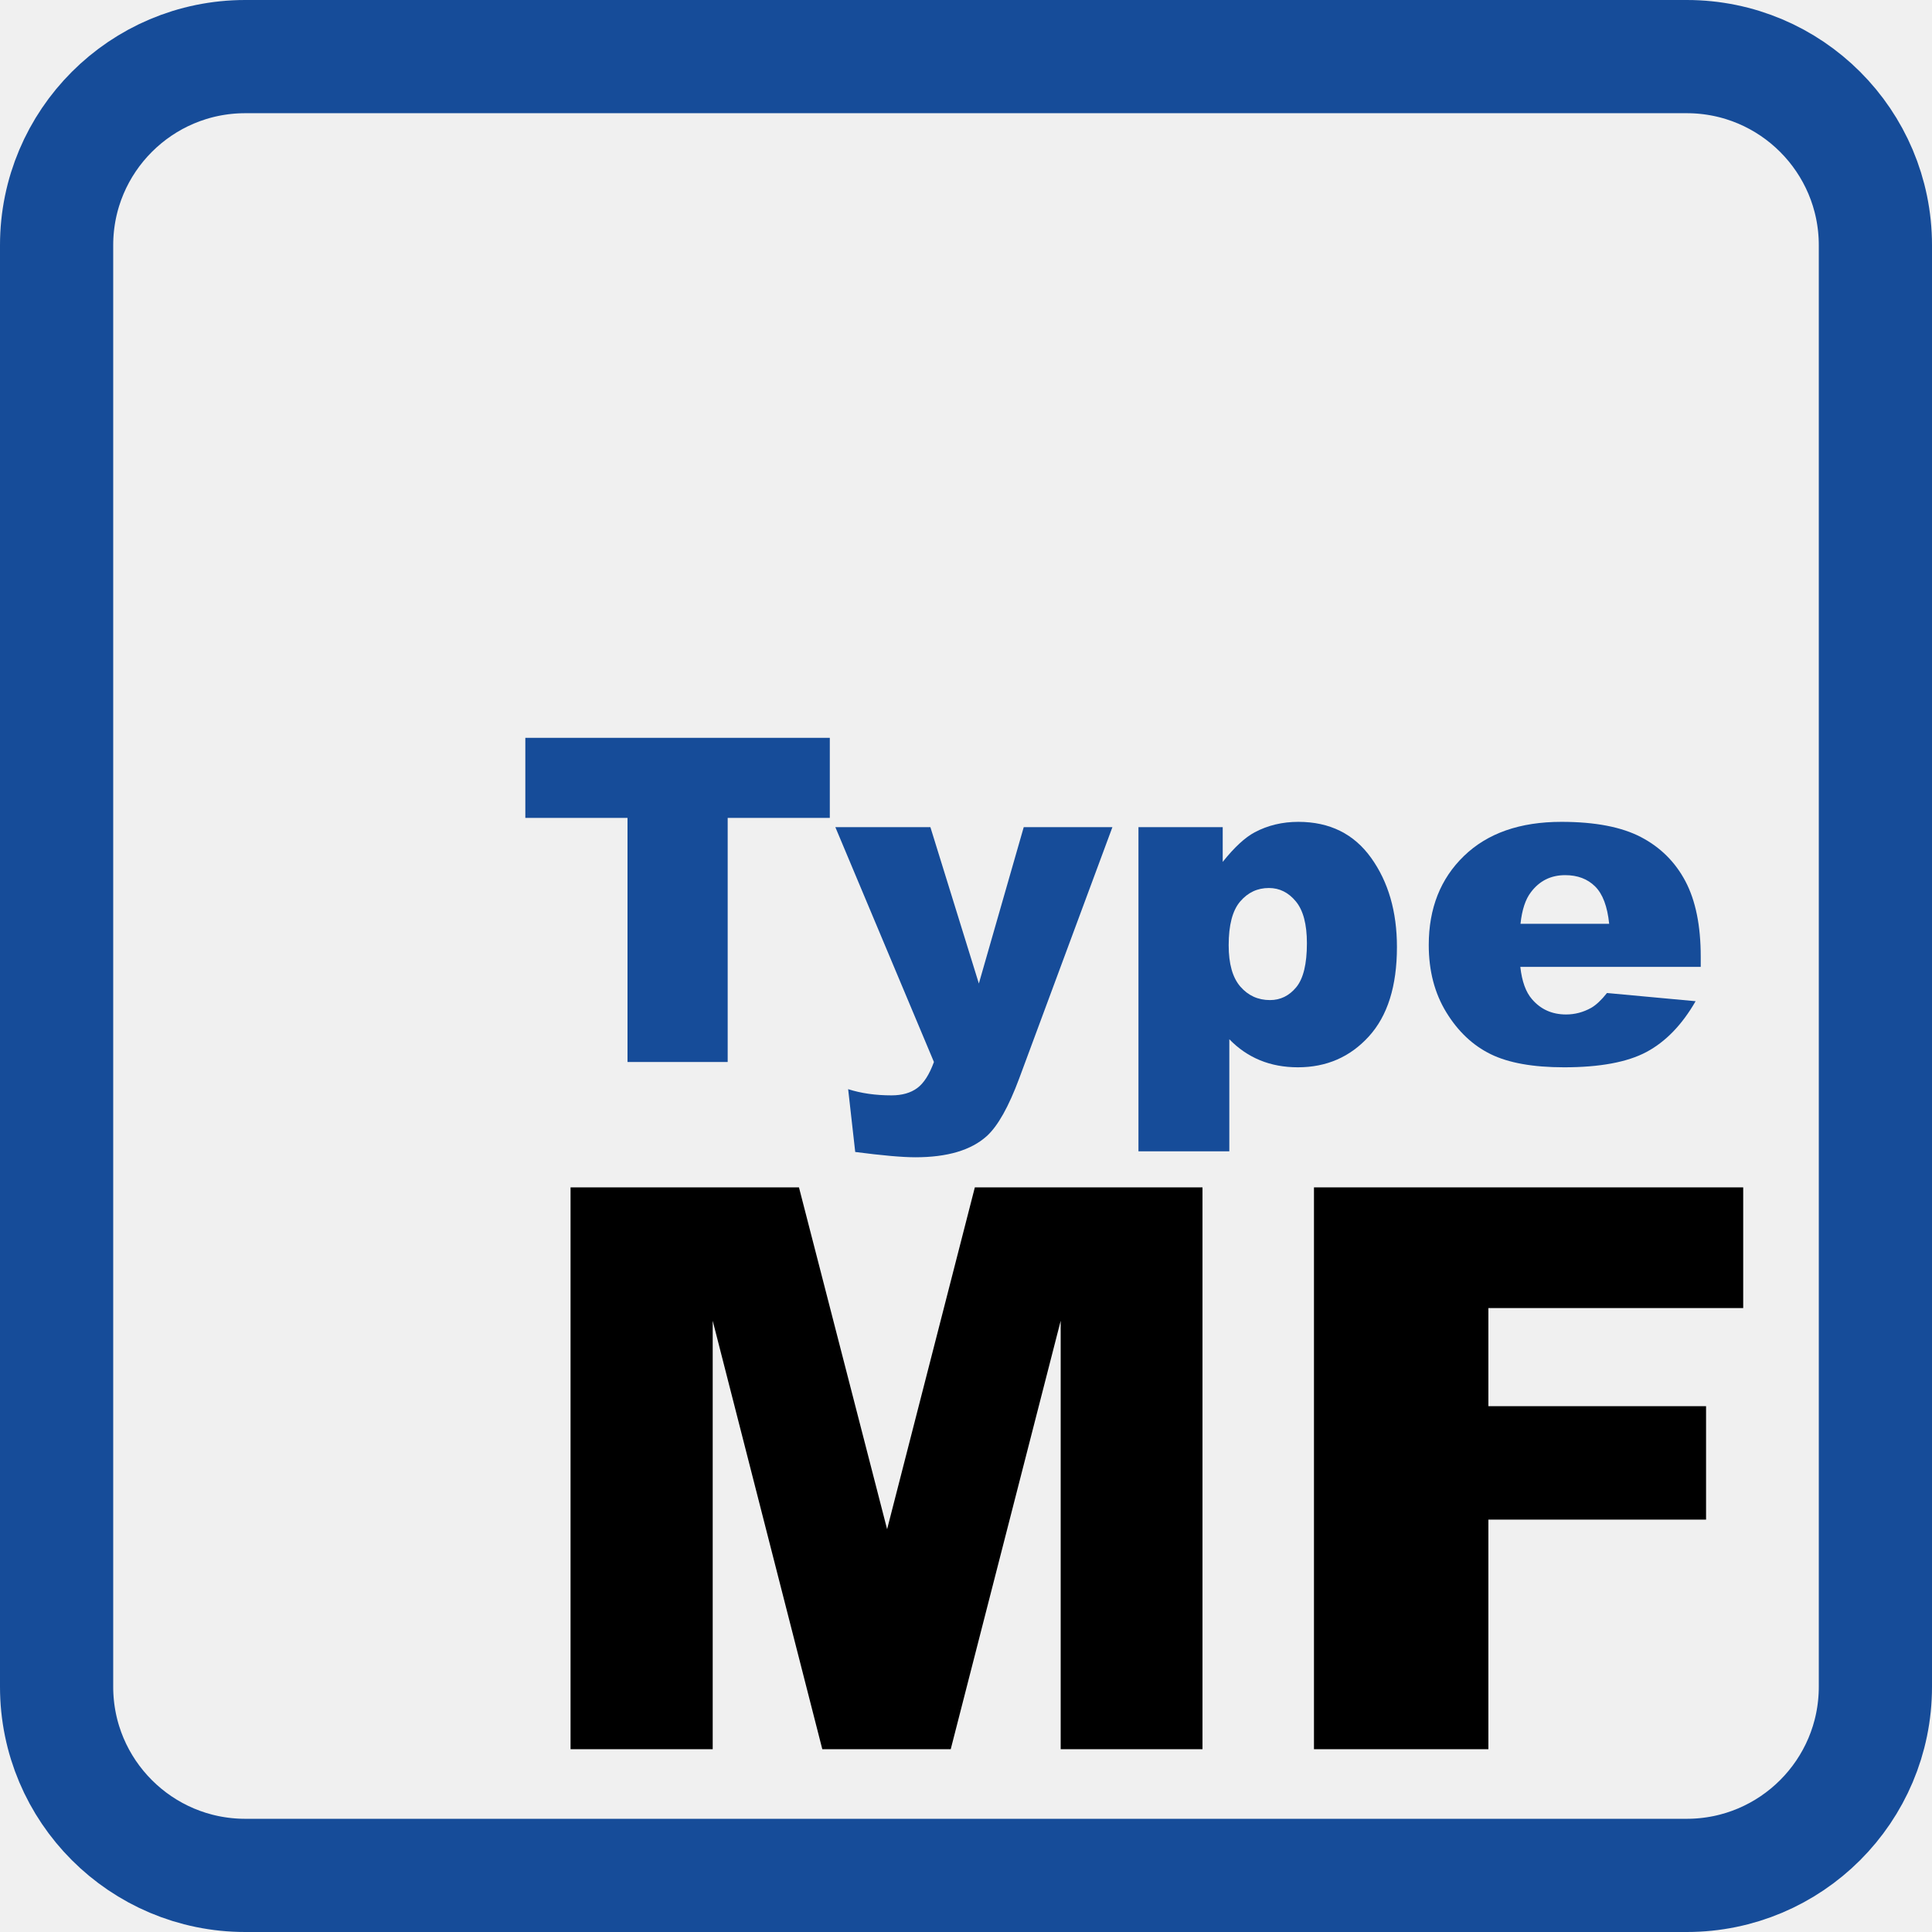
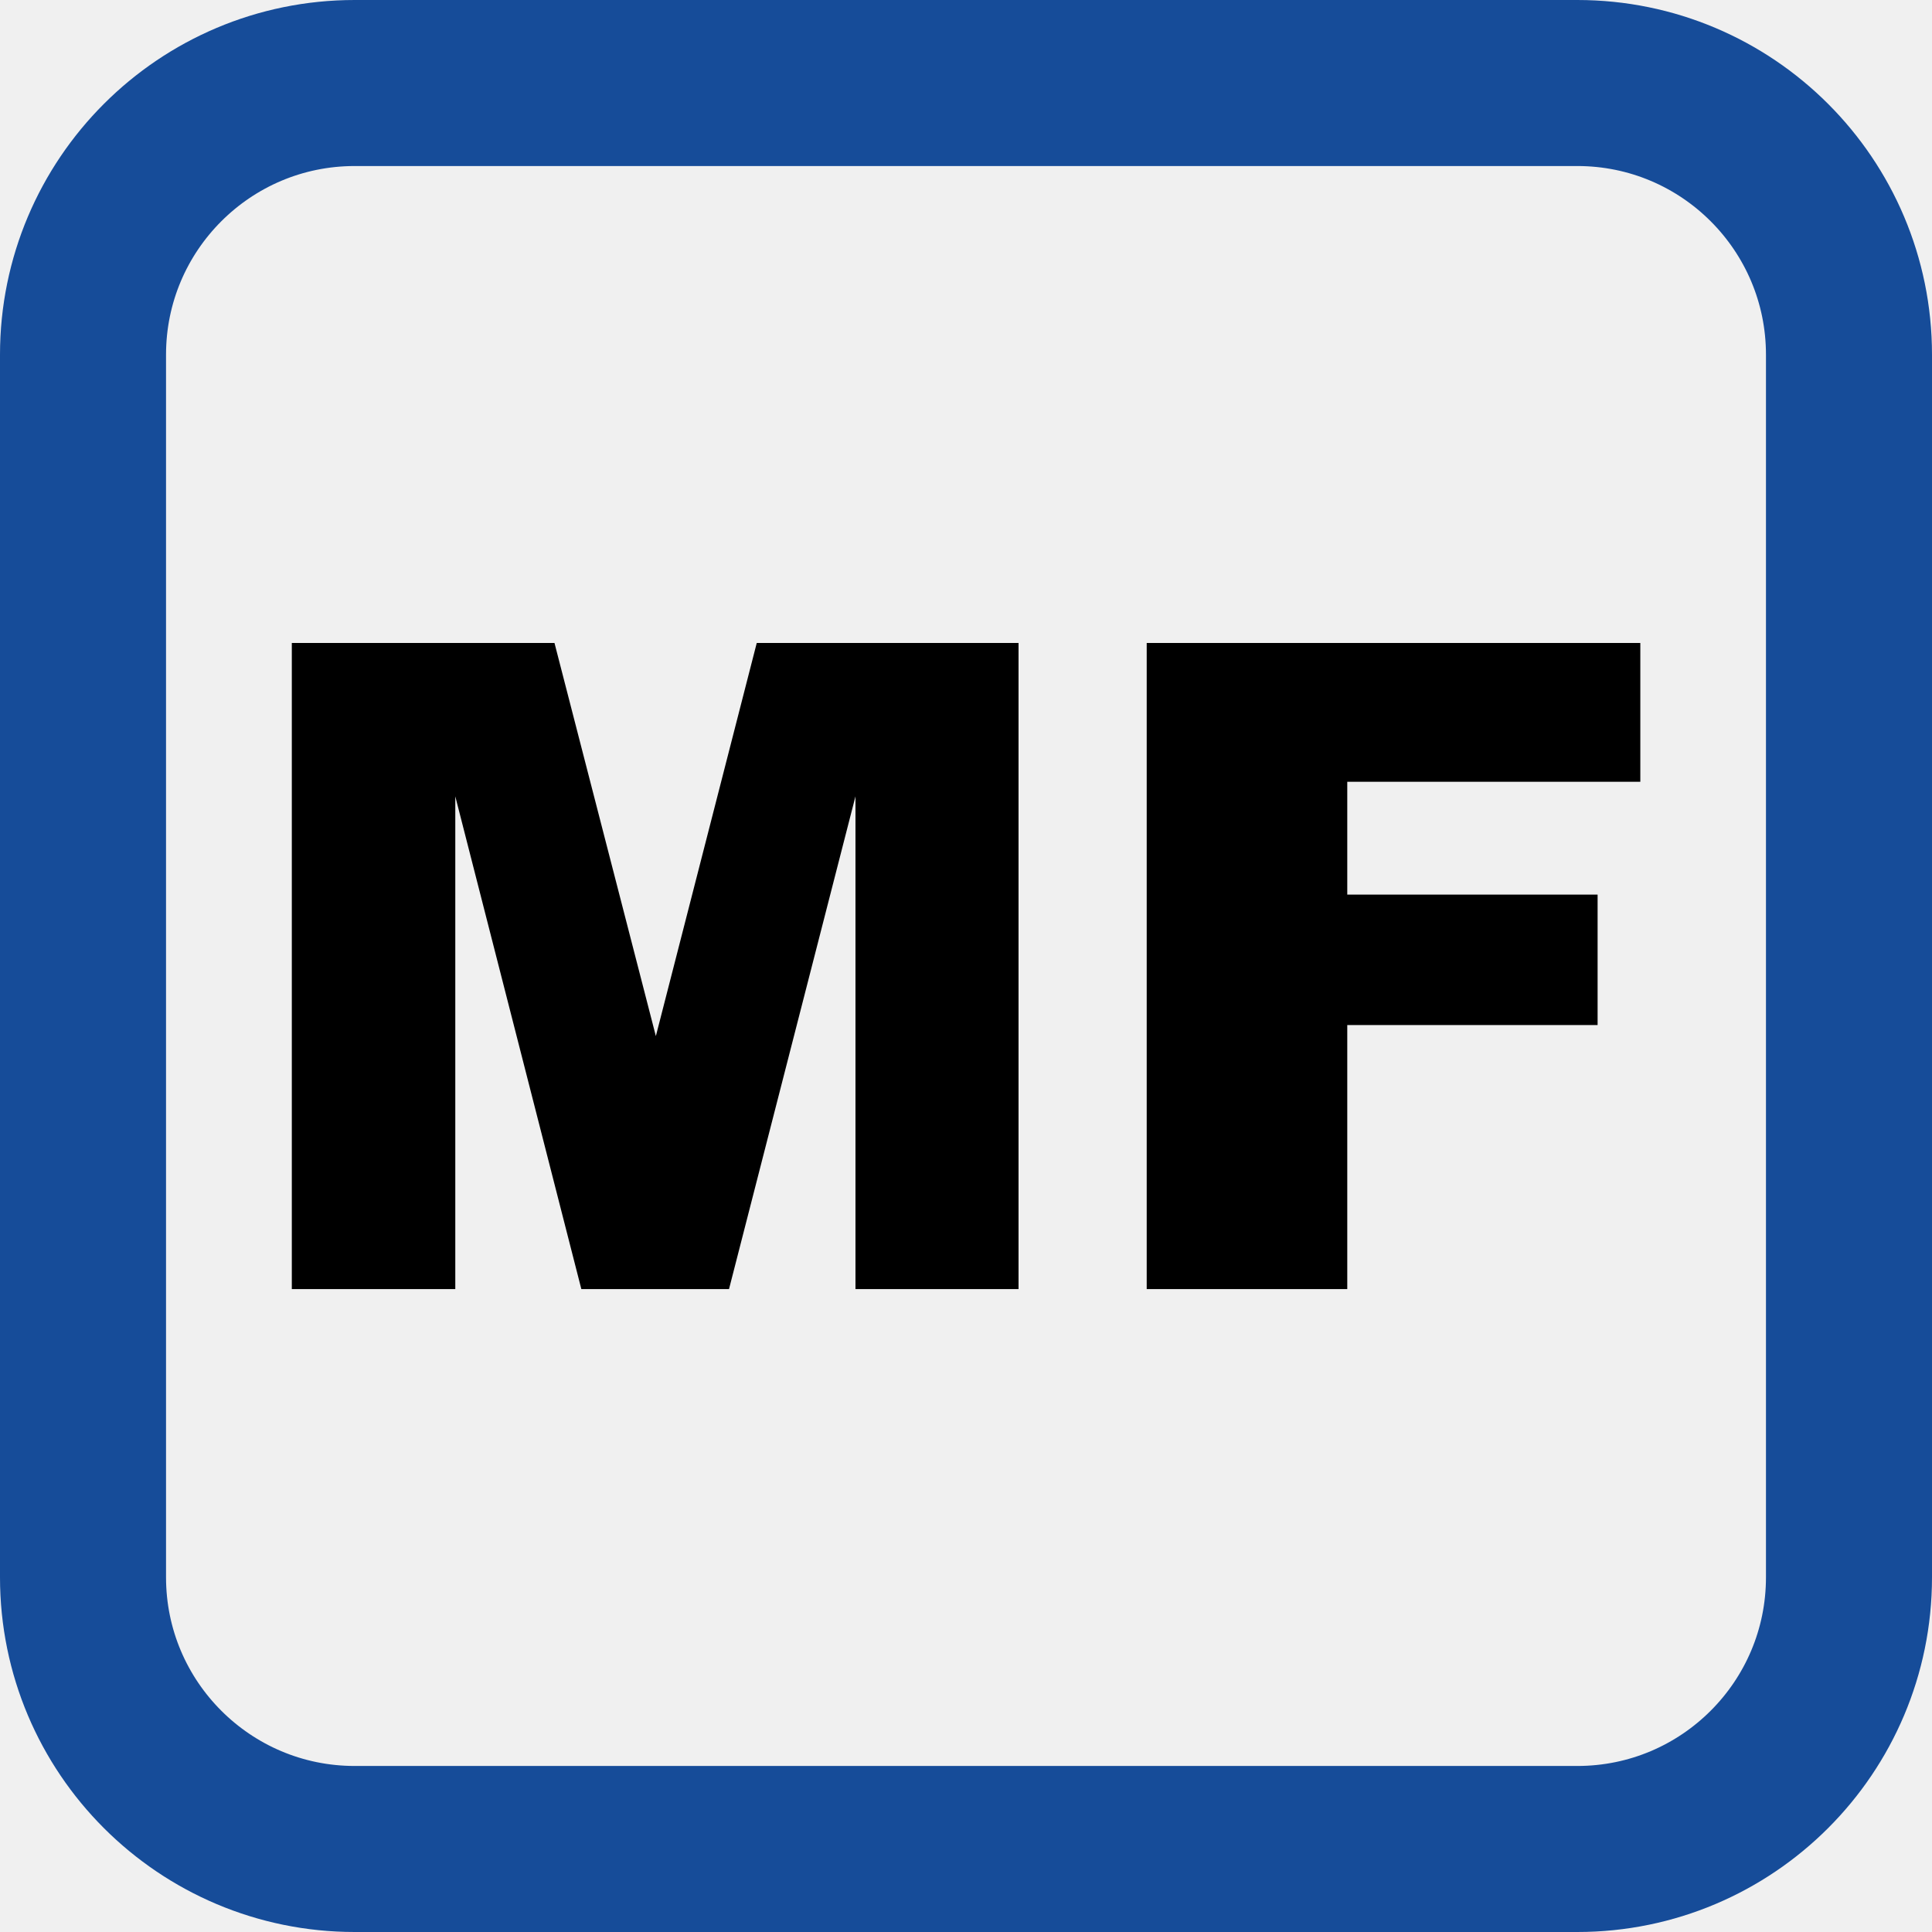
- <svg xmlns="http://www.w3.org/2000/svg" xmlns:xlink="http://www.w3.org/1999/xlink" width="512pt" height="512pt" viewBox="0 0 512 512" version="1.2">
-   <defs>
-     <g>
-       <symbol overflow="visible" id="glyph0-0">
-         <path style="stroke:none;" d="M 0 0 L 0 -75 L 60 -75 L 60 0 Z M 1.875 -1.875 L 58.125 -1.875 L 58.125 -73.125 L 1.875 -73.125 Z M 1.875 -1.875 " />
-       </symbol>
-       <symbol overflow="visible" id="glyph0-1">
-         <path style="stroke:none;" d="M 2.75 -85.906 L 83.438 -85.906 L 83.438 -64.688 L 56.375 -64.688 L 56.375 0 L 29.828 0 L 29.828 -64.688 L 2.75 -64.688 Z M 2.75 -85.906 " />
-       </symbol>
-       <symbol overflow="visible" id="glyph0-2">
-         <path style="stroke:none;" d="M 0.297 -62.234 L 25.484 -62.234 L 38.328 -20.797 L 50.219 -62.234 L 73.719 -62.234 L 49.047 4.281 C 46.234 11.852 43.363 16.969 40.438 19.625 C 36.289 23.375 29.977 25.25 21.5 25.25 C 18.062 25.25 12.75 24.781 5.562 23.844 L 3.688 7.203 C 7.125 8.297 10.953 8.844 15.172 8.844 C 17.984 8.844 20.258 8.195 22 6.906 C 23.738 5.625 25.211 3.32 26.422 0 Z M 0.297 -62.234 " />
-       </symbol>
-       <symbol overflow="visible" id="glyph0-3">
-         <path style="stroke:none;" d="M 7.328 23.672 L 7.328 -62.234 L 29.656 -62.234 L 29.656 -53.031 C 32.738 -56.895 35.566 -59.508 38.141 -60.875 C 41.617 -62.719 45.469 -63.641 49.688 -63.641 C 58.008 -63.641 64.445 -60.453 69 -54.078 C 73.551 -47.711 75.828 -39.844 75.828 -30.469 C 75.828 -20.113 73.344 -12.211 68.375 -6.766 C 63.414 -1.316 57.148 1.406 49.578 1.406 C 45.898 1.406 42.547 0.777 39.516 -0.469 C 36.492 -1.719 33.789 -3.57 31.406 -6.031 L 31.406 23.672 Z M 31.234 -30.938 C 31.234 -26.02 32.266 -22.367 34.328 -19.984 C 36.398 -17.598 39.02 -16.406 42.188 -16.406 C 44.957 -16.406 47.281 -17.547 49.156 -19.828 C 51.031 -22.117 51.969 -26 51.969 -31.469 C 51.969 -36.508 50.988 -40.207 49.031 -42.562 C 47.082 -44.926 44.703 -46.109 41.891 -46.109 C 38.848 -46.109 36.312 -44.914 34.281 -42.531 C 32.25 -40.156 31.234 -36.289 31.234 -30.938 Z M 31.234 -30.938 " />
-       </symbol>
-       <symbol overflow="visible" id="glyph0-4">
-         <path style="stroke:none;" d="M 76.297 -25.203 L 28.484 -25.203 C 28.91 -21.367 29.941 -18.516 31.578 -16.641 C 33.891 -13.941 36.898 -12.594 40.609 -12.594 C 42.953 -12.594 45.176 -13.18 47.281 -14.359 C 48.57 -15.098 49.961 -16.406 51.453 -18.281 L 74.938 -16.109 C 71.344 -9.859 67.004 -5.375 61.922 -2.656 C 56.848 0.051 49.566 1.406 40.078 1.406 C 31.836 1.406 25.352 0.242 20.625 -2.078 C 15.895 -4.398 11.977 -8.094 8.875 -13.156 C 5.77 -18.219 4.219 -24.164 4.219 -31 C 4.219 -40.727 7.332 -48.598 13.562 -54.609 C 19.789 -60.629 28.395 -63.641 39.375 -63.641 C 48.281 -63.641 55.312 -62.289 60.469 -59.594 C 65.625 -56.895 69.551 -52.988 72.25 -47.875 C 74.945 -42.758 76.297 -36.098 76.297 -27.891 Z M 52.031 -36.625 C 51.562 -41.227 50.32 -44.523 48.312 -46.516 C 46.301 -48.516 43.656 -49.516 40.375 -49.516 C 36.582 -49.516 33.555 -48.008 31.297 -45 C 29.848 -43.125 28.926 -40.332 28.531 -36.625 Z M 52.031 -36.625 " />
-       </symbol>
-       <symbol overflow="visible" id="glyph1-0">
-         <path style="stroke:none;" d="M 0 0 L 0 -130 L 104 -130 L 104 0 Z M 3.25 -3.25 L 100.75 -3.25 L 100.75 -126.75 L 3.25 -126.75 Z M 3.25 -3.25 " />
-       </symbol>
-       <symbol overflow="visible" id="glyph1-1">
-         <path style="stroke:none;" d="M 14.734 -148.891 L 75.266 -148.891 L 98.625 -58.297 L 121.875 -148.891 L 182.203 -148.891 L 182.203 0 L 144.625 0 L 144.625 -113.547 L 115.484 0 L 81.453 0 L 52.406 -113.547 L 52.406 0 L 14.734 0 Z M 14.734 -148.891 " />
-       </symbol>
-       <symbol overflow="visible" id="glyph1-2">
-         <path style="stroke:none;" d="M 15.438 -148.891 L 129.188 -148.891 L 129.188 -116.906 L 61.656 -116.906 L 61.656 -90.906 L 119.344 -90.906 L 119.344 -60.844 L 61.656 -60.844 L 61.656 0 L 15.438 0 Z M 15.438 -148.891 " />
-       </symbol>
-     </g>
-   </defs>
-   <g id="surface1">
-     <path style="fill:none;stroke-width:30;stroke-linecap:butt;stroke-linejoin:round;stroke:rgb(8.627%,29.803%,60.001%);stroke-opacity:1;stroke-miterlimit:10;" d="M 65 15 L 447 15 C 474.613 15 497 37.387 497 65 L 497 447 C 497 474.613 474.613 497 447 497 L 65 497 C 37.387 497 15 474.613 15 447 L 15 65 C 15 37.387 37.387 15 65 15 Z M 65 15 " />
-     <g style="fill:rgb(8.627%,29.803%,60.001%);fill-opacity:1;">
-       <use xlink:href="#glyph0-1" x="136.468" y="281.439" />
-     </g>
-     <g style="fill:rgb(8.627%,29.803%,60.001%);fill-opacity:1;">
-       <use xlink:href="#glyph0-2" x="221.08" y="281.439" />
-     </g>
-     <g style="fill:rgb(8.627%,29.803%,60.001%);fill-opacity:1;">
-       <use xlink:href="#glyph0-3" x="294.376" y="281.439" />
-       <use xlink:href="#glyph0-4" x="374.416" y="281.439" />
-     </g>
-     <g style="fill:rgb(0%,0%,0%);fill-opacity:1;">
-       <use xlink:href="#glyph1-1" x="136.468" y="463.558" />
-       <use xlink:href="#glyph1-2" x="332.779" y="463.558" />
-     </g>
+ <svg xmlns="http://www.w3.org/2000/svg" viewBox="0 0 512 512">
+   <style>.f{stroke:#164c99}.i{fill:#000}@media (prefers-color-scheme:dark){.f{stroke:#5b8ddb}.i{fill:#fff}}</style>
+   <rect class="f" x="22" y="22" width="468" height="468" rx="72" fill="none" stroke-width="44" />
+   <g class="i" transform="translate(60.39 341.62) scale(1.15)">
+     <path d="M 14.734 -148.891 L 75.266 -148.891 L 98.625 -58.297 L 121.875 -148.891 L 182.203 -148.891 L 182.203 0 L 144.625 0 L 144.625 -113.547 L 115.484 0 L 81.453 0 L 52.406 -113.547 L 52.406 0 L 14.734 0 Z M 14.734 -148.891 " />
+     <path transform="translate(196.3 0)" d="M 15.438 -148.891 L 129.188 -148.891 L 129.188 -116.906 L 61.656 -116.906 L 61.656 -90.906 L 119.344 -90.906 L 119.344 -60.844 L 61.656 -60.844 L 61.656 0 L 15.438 0 Z M 15.438 -148.891 " />
  </g>
</svg>
